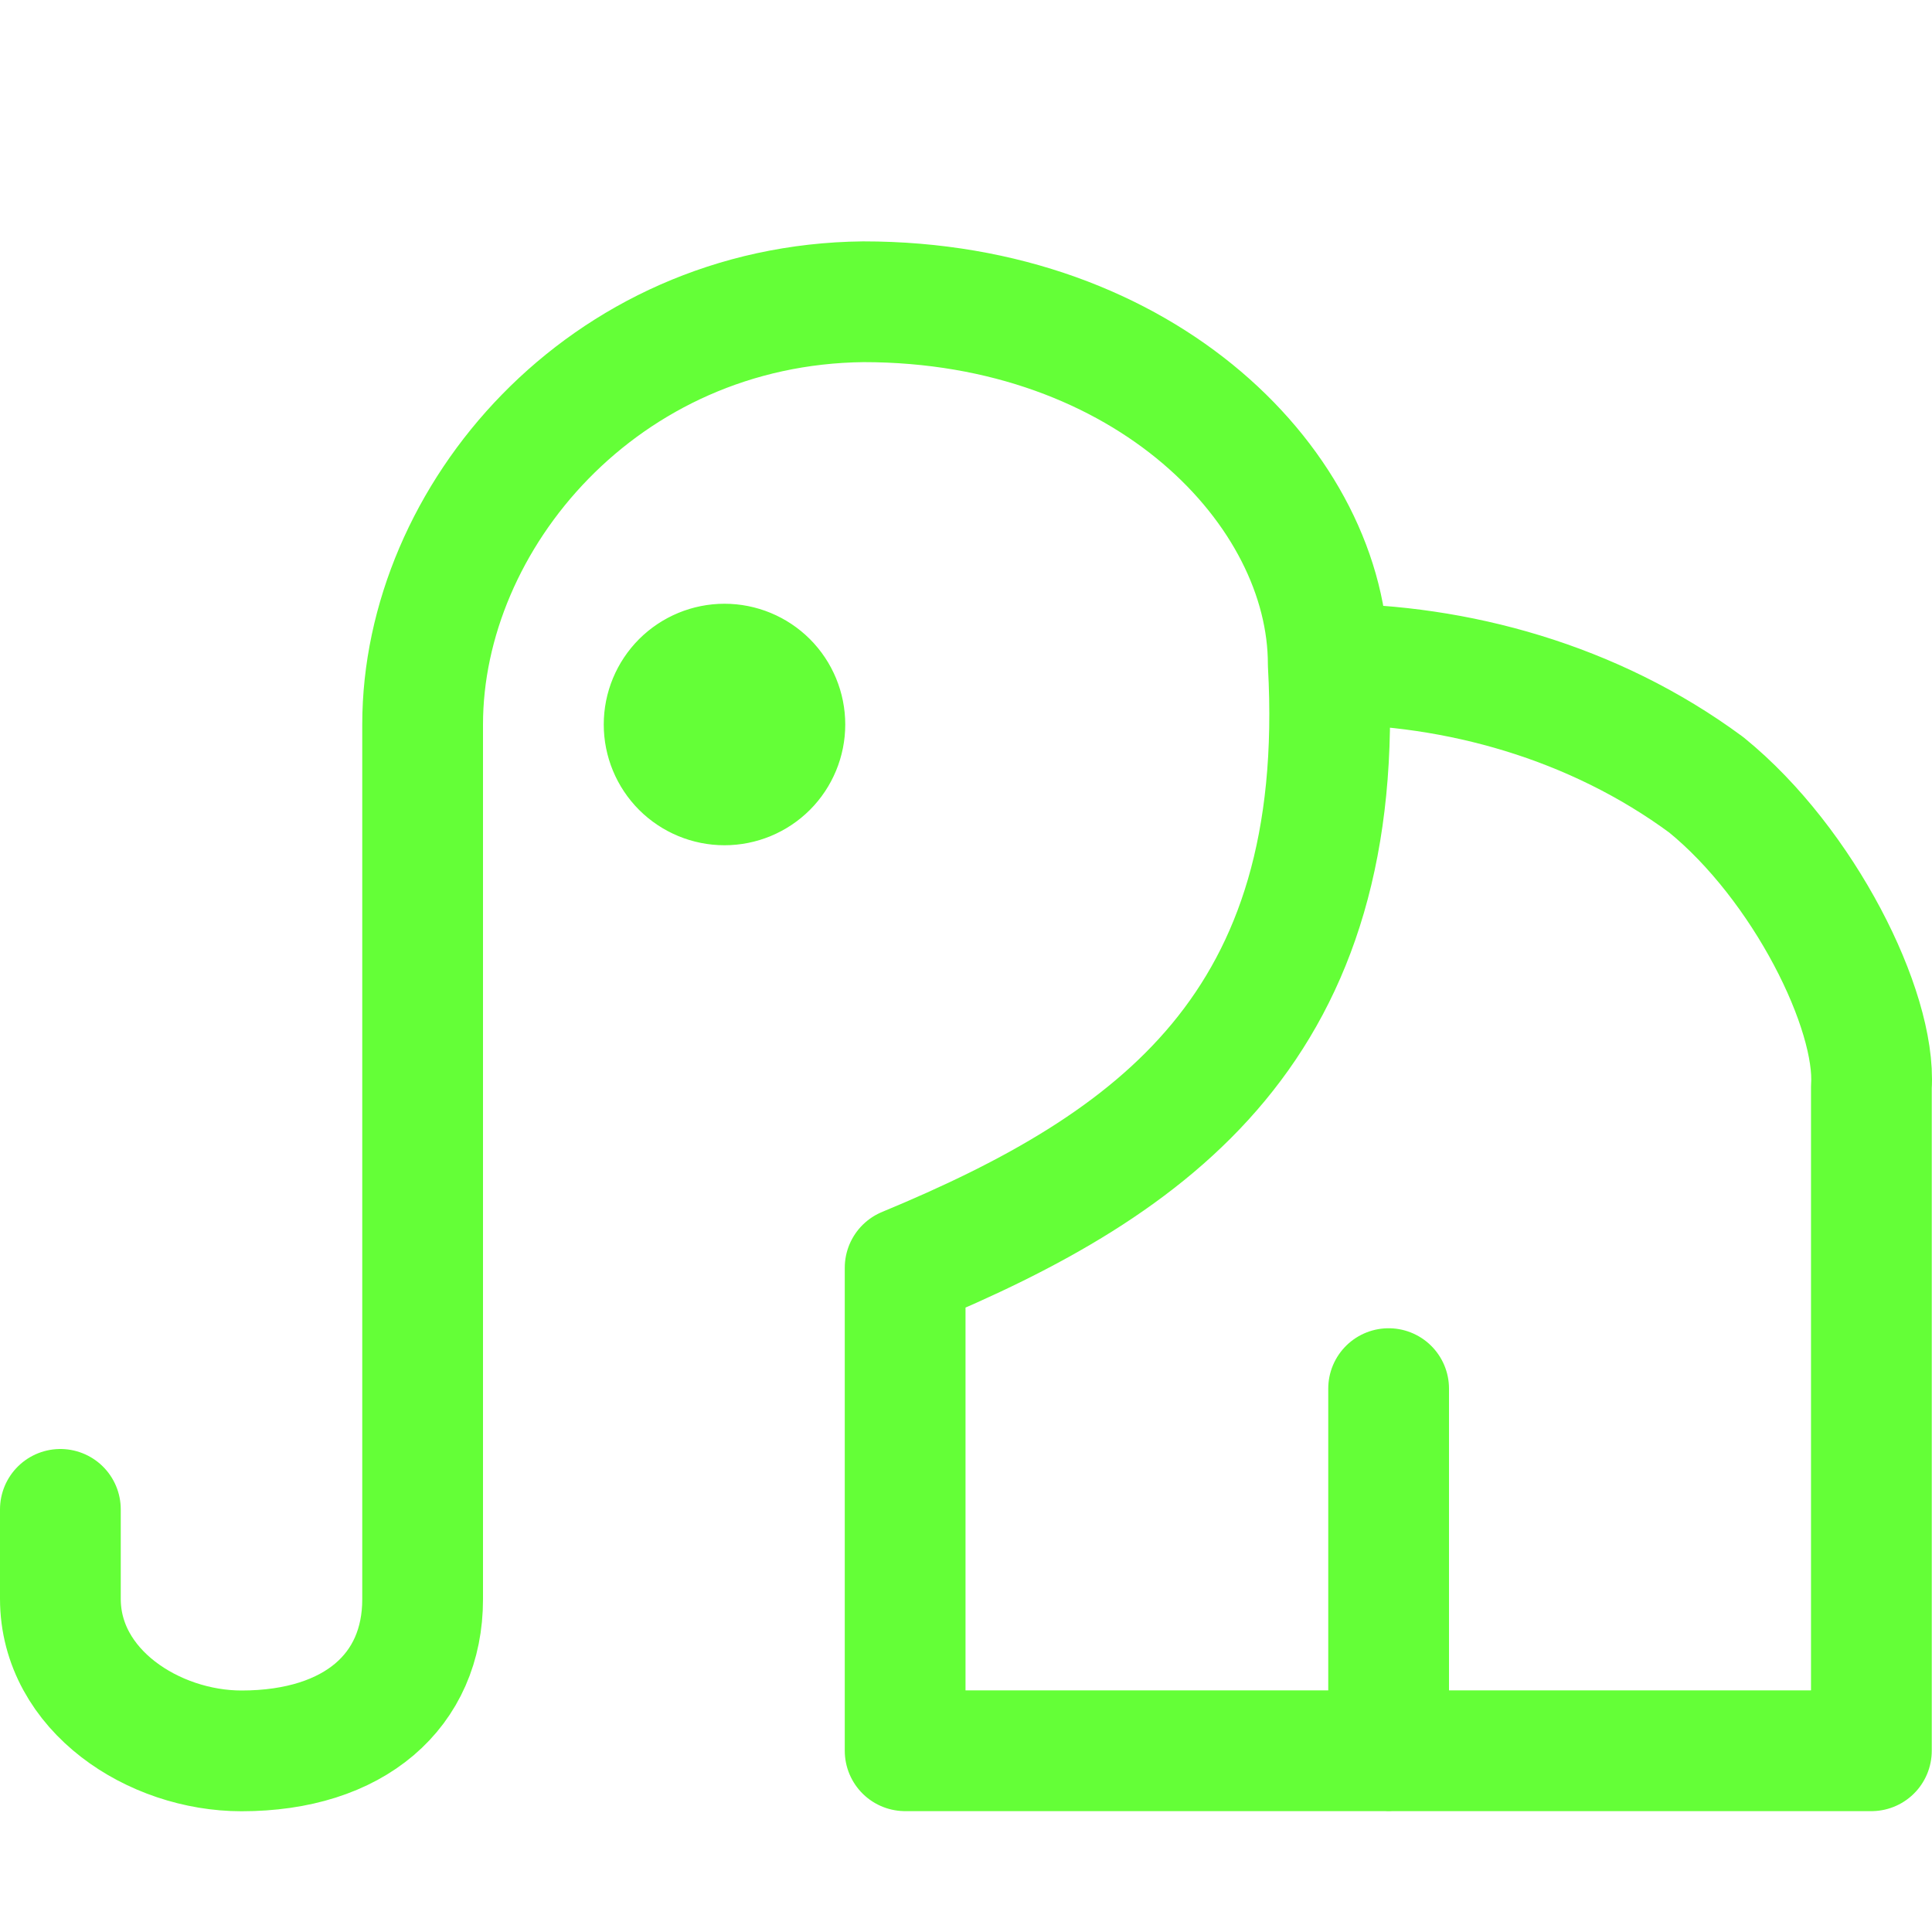
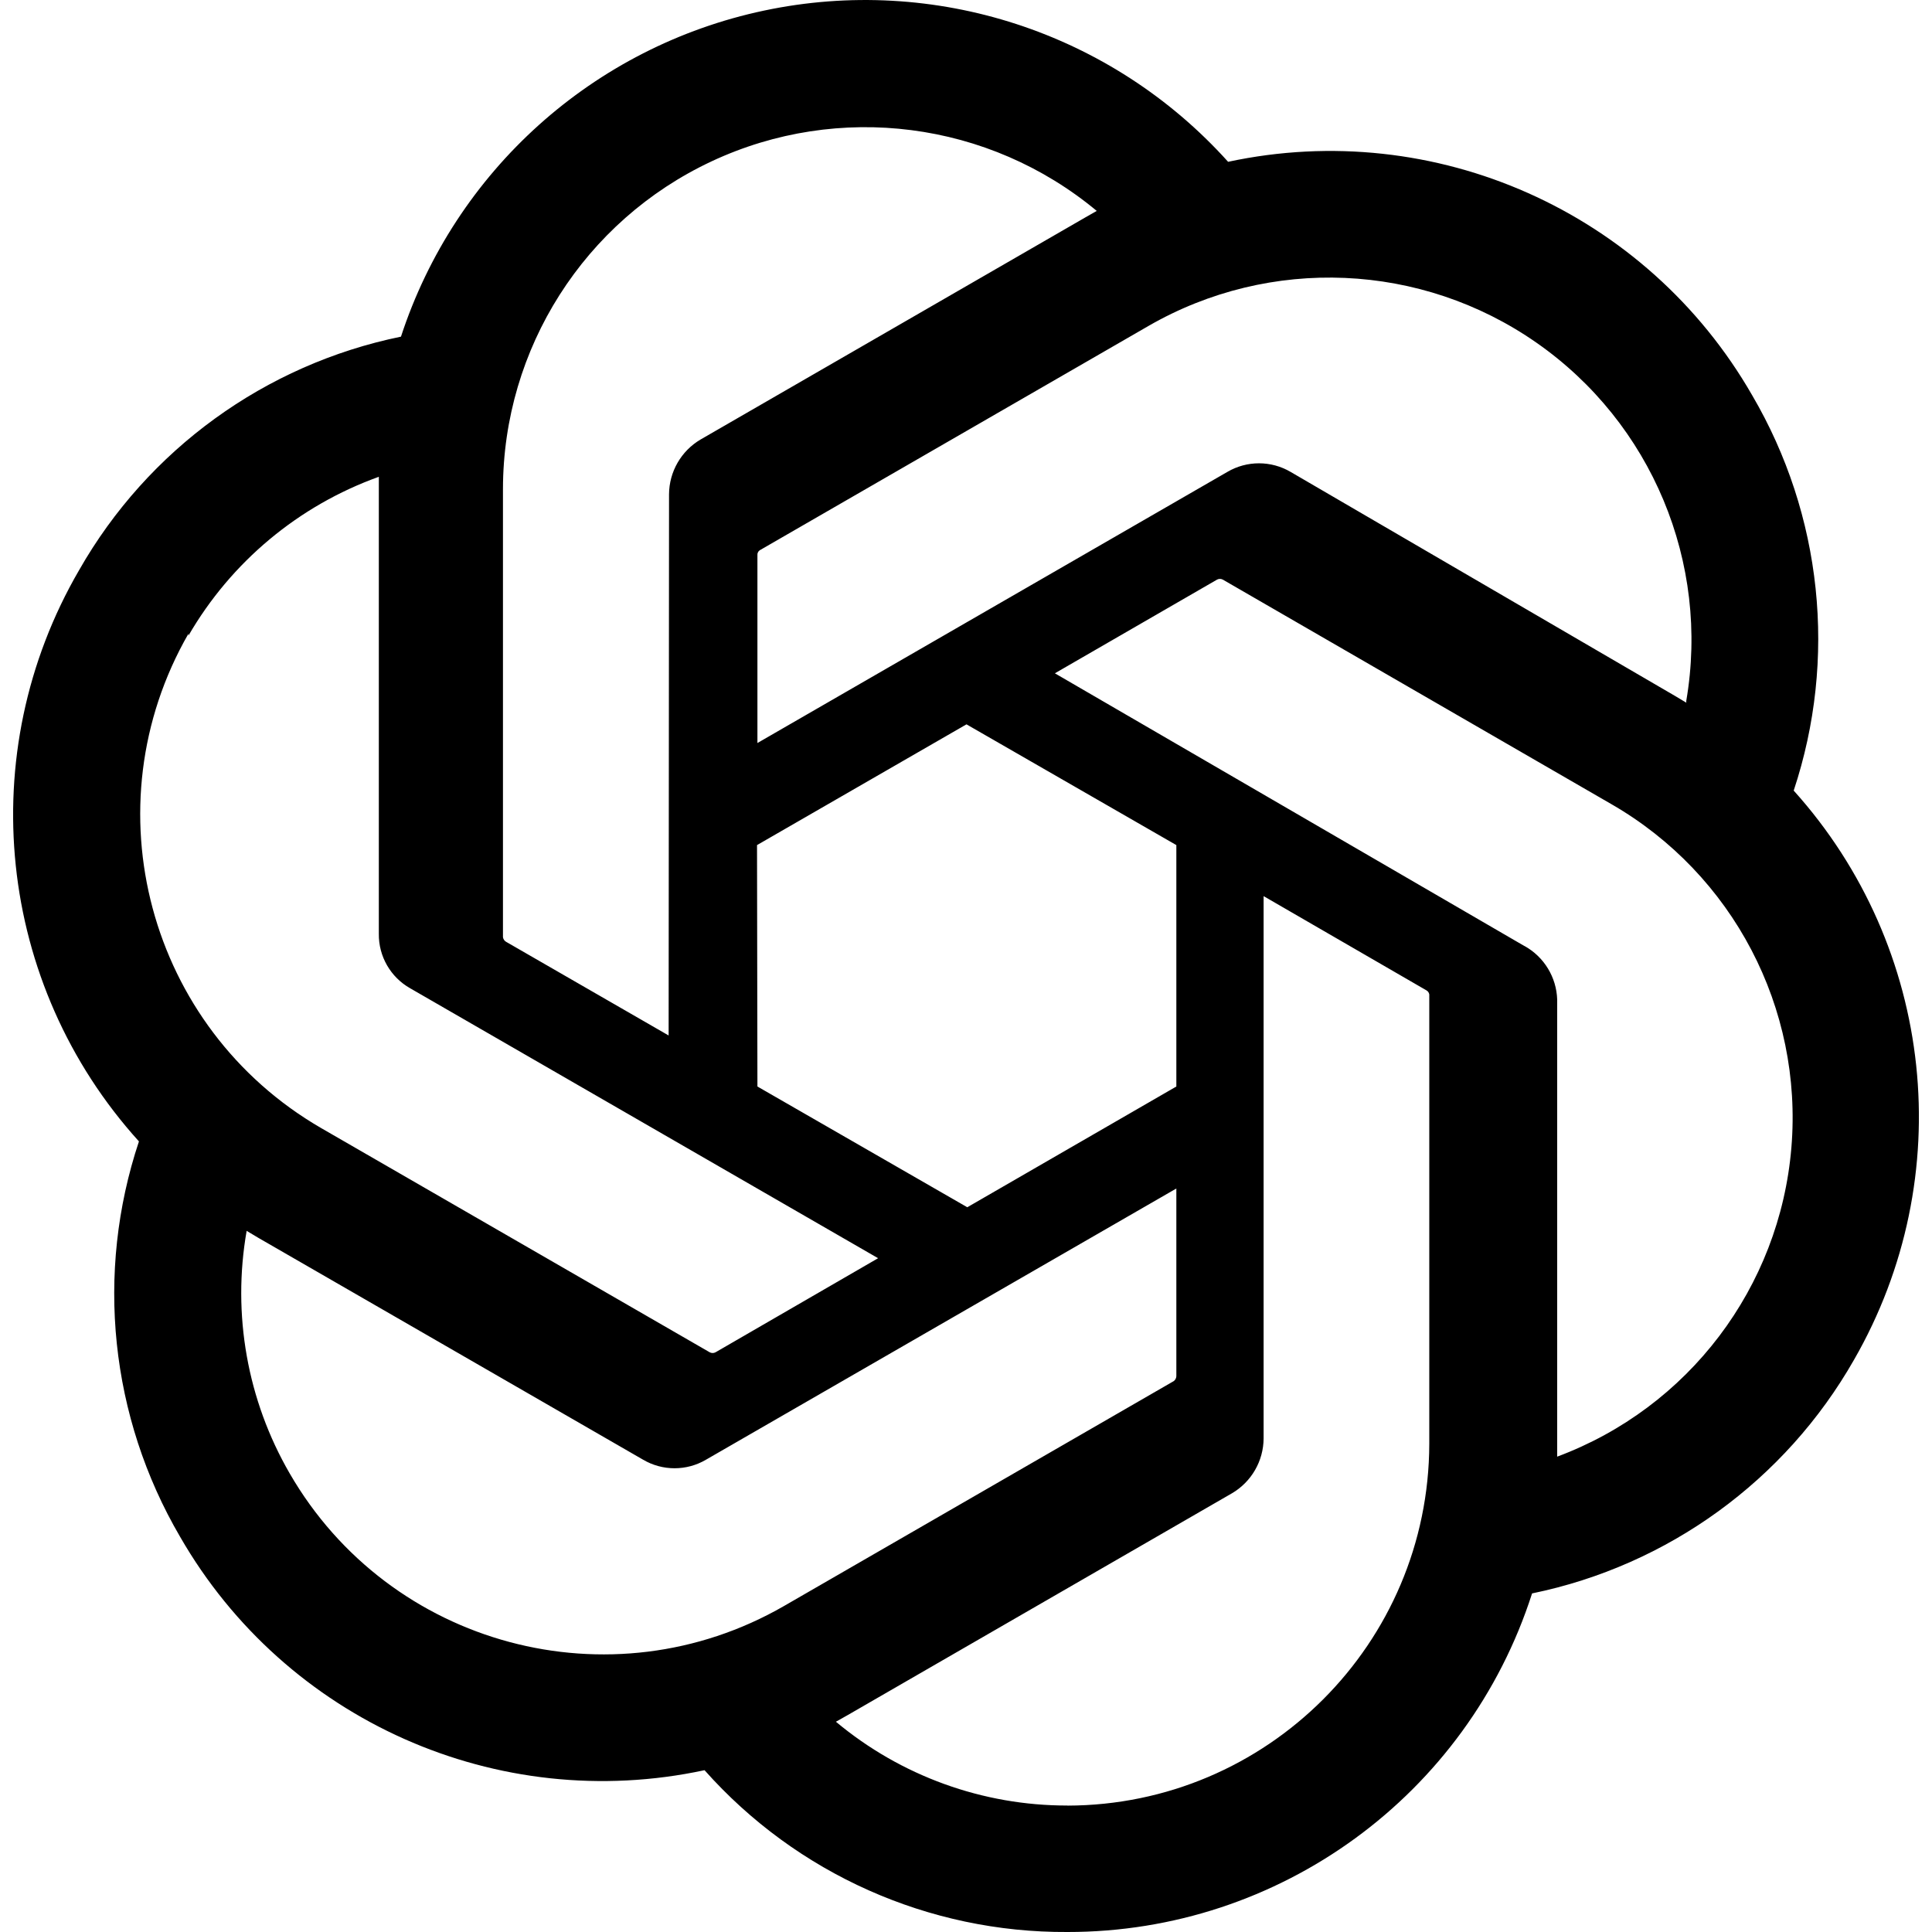
- <svg xmlns="http://www.w3.org/2000/svg" width="48" height="48" viewBox="0 0 48 48" fill="none">
-   <path d="M1.5 37.5V39.72C1.5 42 3.822 43.5 6 43.5C8.814 43.5 10.5 42 10.5 39.735V18C10.5 12.855 14.982 7.566 21.45 7.497C28.482 7.497 33 12.171 33 16.497M33 16.497C33.498 25.467 28.734 28.908 22.488 31.497V43.497H46.494V27C46.617 25.095 44.814 21.468 42.393 19.5C39.582 17.424 36.174 16.506 33 16.497ZM34.5 43.5V34.5M18 19.5C18.398 19.5 18.779 19.342 19.061 19.061C19.342 18.779 19.5 18.398 19.5 18C19.5 17.602 19.342 17.221 19.061 16.939C18.779 16.658 18.398 16.5 18 16.5C17.602 16.5 17.221 16.658 16.939 16.939C16.658 17.221 16.5 17.602 16.5 18C16.5 18.398 16.658 18.779 16.939 19.061C17.221 19.342 17.602 19.5 18 19.5Z" stroke="#64FF37" stroke-width="3" stroke-linecap="round" stroke-linejoin="round" />
+ <svg xmlns="http://www.w3.org/2000/svg" fill="#000000" width="800px" height="800px" viewBox="0 0 24 24" role="img">
+   <path d="M22.282 9.821a5.985 5.985 0 0 0-.516-4.911 6.046 6.046 0 0 0-6.51-2.9A6.065 6.065 0 0 0 4.981 4.182a5.985 5.985 0 0 0-3.998 2.9 6.046 6.046 0 0 0 .743 7.097 5.98 5.98 0 0 0 .511 4.911 6.051 6.051 0 0 0 6.515 2.9A5.985 5.985 0 0 0 13.26 24a6.056 6.056 0 0 0 5.772-4.206 5.989 5.989 0 0 0 3.998-2.9 6.056 6.056 0 0 0-.748-7.073zm-9.022 12.608a4.476 4.476 0 0 1-2.876-1.041l.142-.08 4.778-2.758a.795.795 0 0 0 .393-.681v-6.737l2.02 1.169a.071.071 0 0 1 .038.052v5.583a4.504 4.504 0 0 1-4.495 4.494zm-9.661-4.125a4.471 4.471 0 0 1-.535-3.014l.142.085 4.783 2.758a.771.771 0 0 0 .781 0l5.843-3.369v2.332a.08.08 0 0 1-.033.061L9.74 19.95a4.499 4.499 0 0 1-6.141-1.646zM2.341 7.896a4.485 4.485 0 0 1 2.365-1.973V11.6a.766.766 0 0 0 .388.676l5.814 3.354-2.02 1.169a.076.076 0 0 1-.071 0l-4.83-2.787A4.504 4.504 0 0 1 2.341 7.872zm16.596 3.856L13.104 8.364 15.119 7.2a.076.076 0 0 1 .071 0l4.83 2.791a4.494 4.494 0 0 1-.676 8.104v-5.677a.79.79 0 0 0-.407-.667zm2.011-3.023l-.142-.085-4.774-2.782a.776.776 0 0 0-.785 0L9.409 9.23V6.897a.066.066 0 0 1 .028-.061l4.83-2.787a4.499 4.499 0 0 1 6.68 4.66zM8.306 12.863l-2.02-1.164a.08.08 0 0 1-.038-.057V6.074a4.499 4.499 0 0 1 7.376-3.454l-.142.081L8.704 5.459a.795.795 0 0 0-.393.681zm1.098-2.365l2.602-1.5 2.607 1.5v2.999l-2.597 1.5-2.607-1.5Z" />
</svg>
